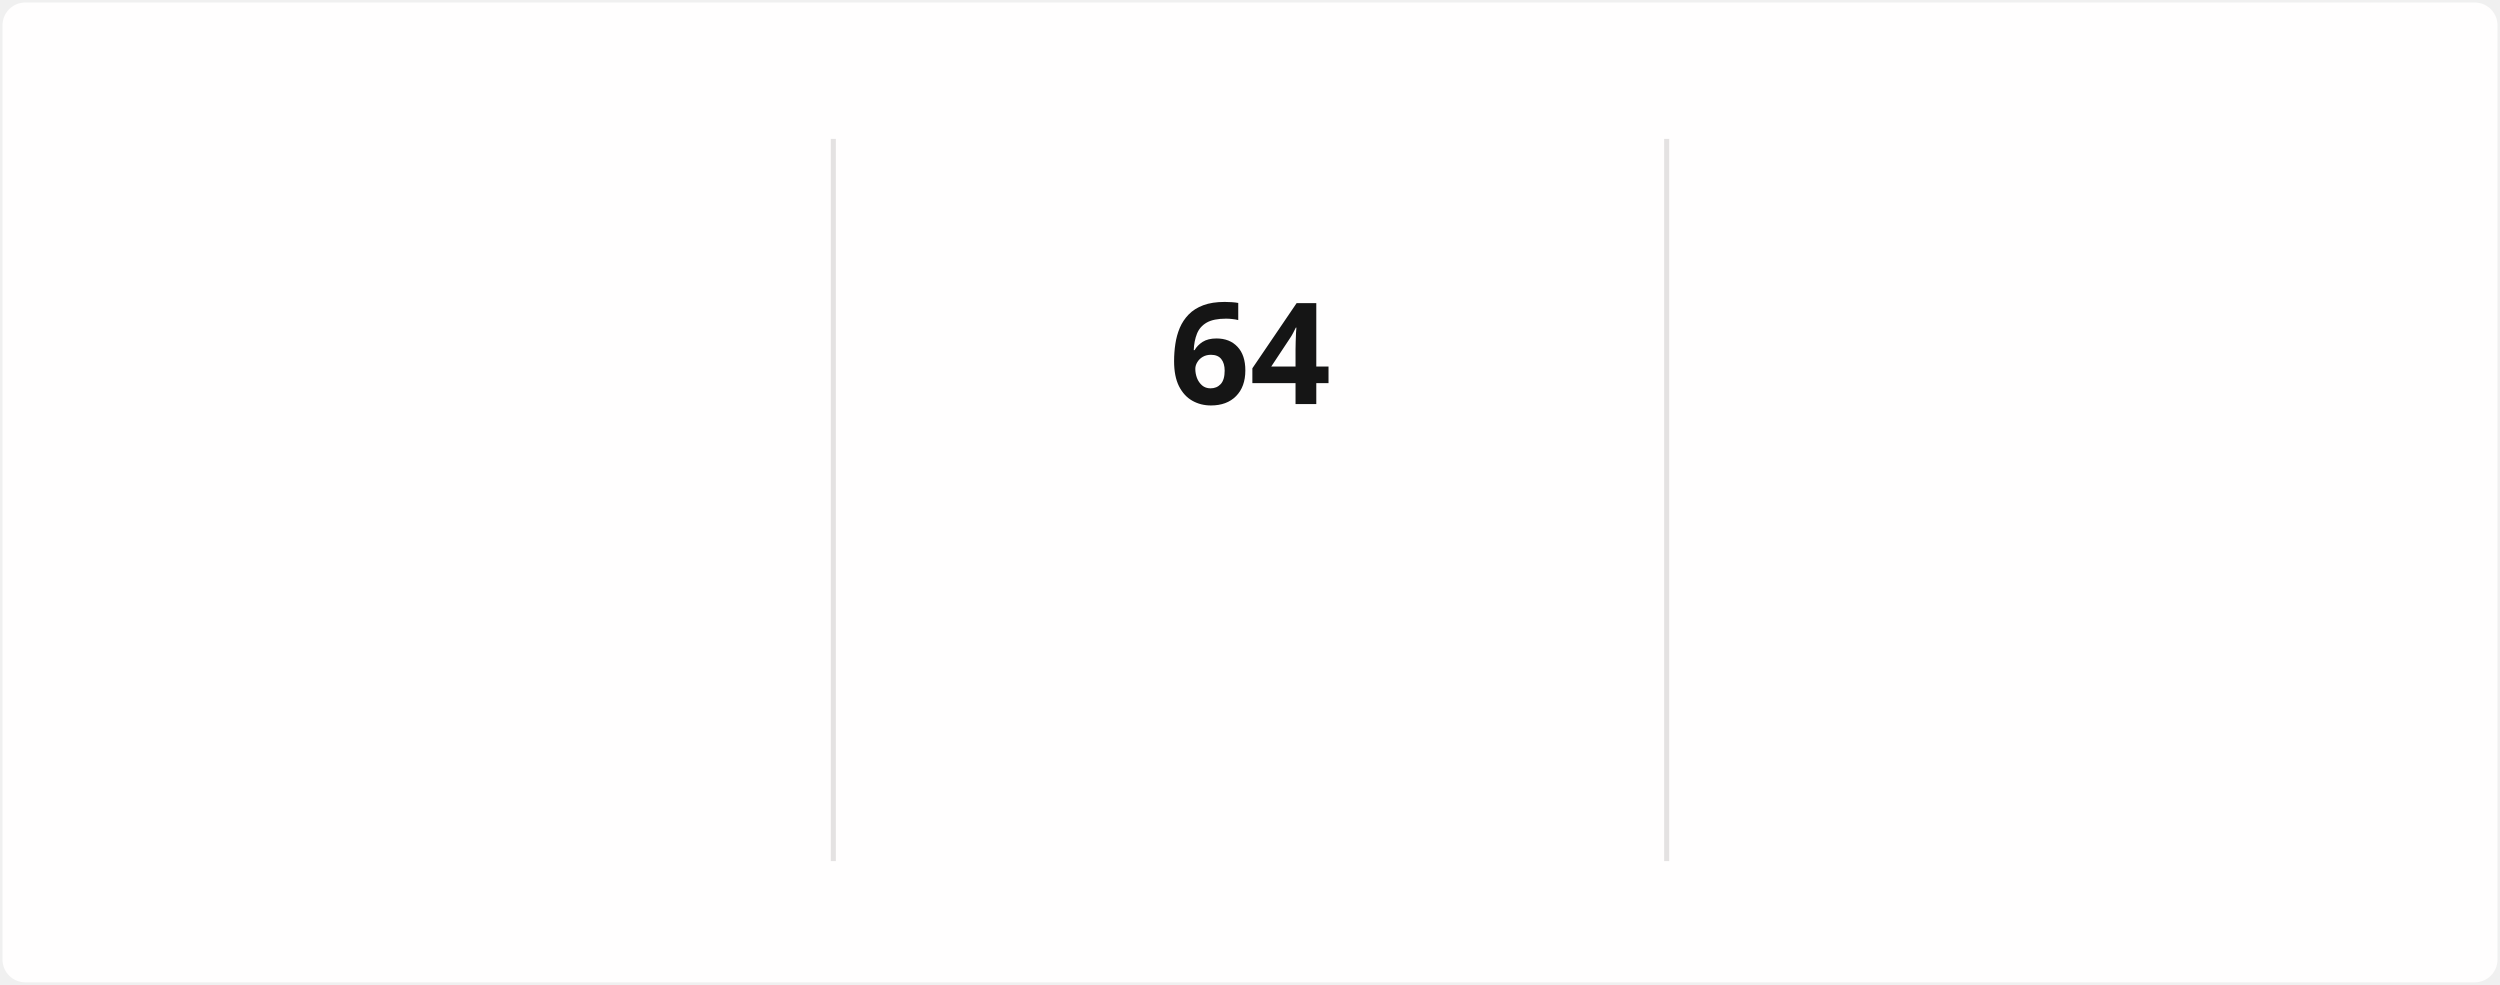
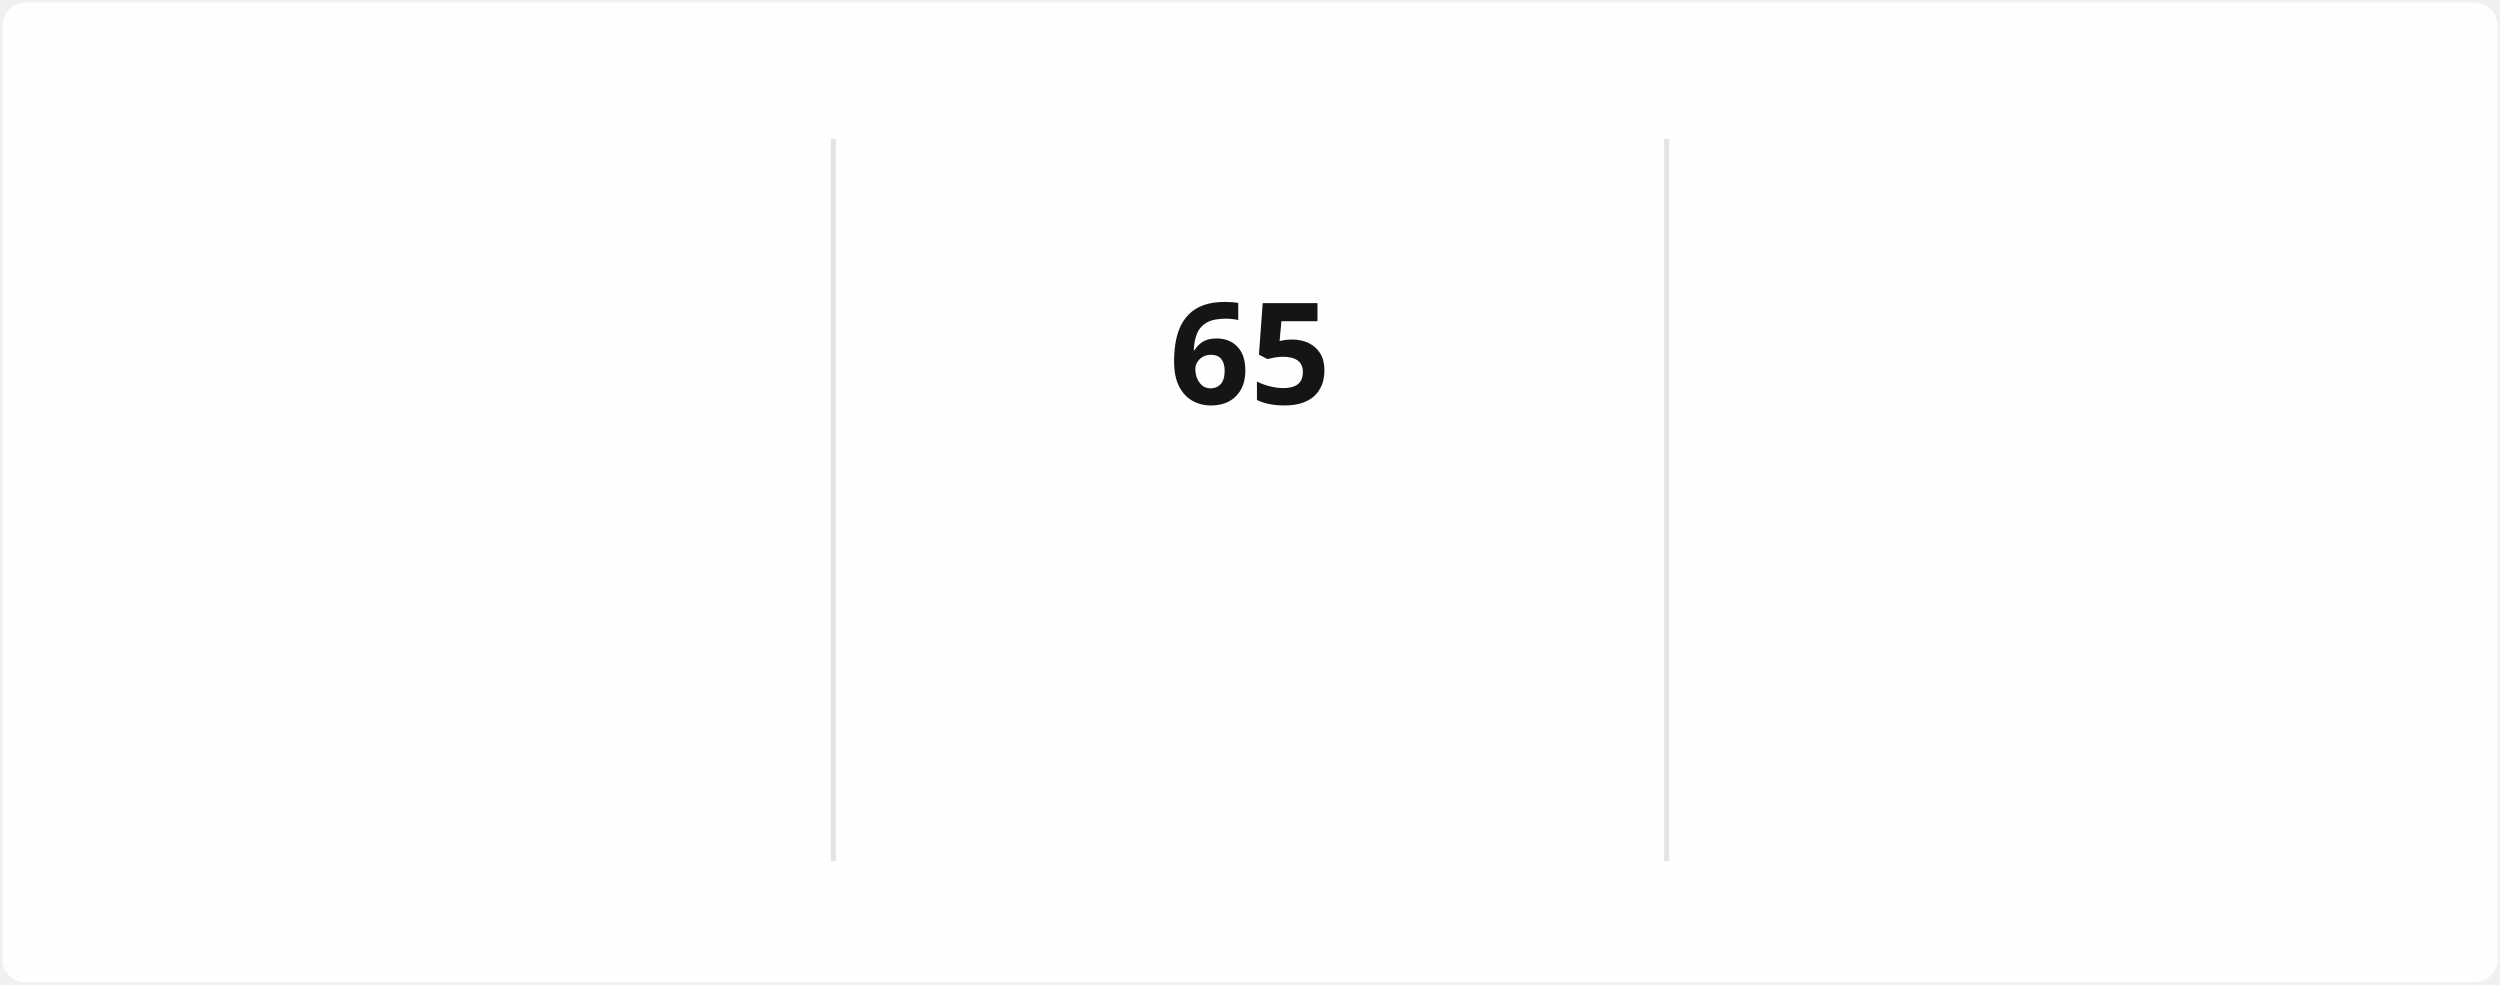
<svg xmlns="http://www.w3.org/2000/svg" style="isolation: isolate" viewBox="0 0 495 195" width="495px" height="195px" direction="ltr">
  <style>
            @keyframes currstreak {
                0% { font-size: 3px; opacity: 0.2; }
                80% { font-size: 34px; opacity: 1; }
                100% { font-size: 28px; opacity: 1; }
            }
            @keyframes fadein {
                0% { opacity: 0; }
                100% { opacity: 1; }
            }
        </style>
  <defs>
    <clipPath id="outer_rectangle">
      <rect width="495" height="195" rx="4.5" />
    </clipPath>
    <mask id="mask_out_ring_behind_fire">
      <rect width="495" height="195" fill="white" />
      <ellipse id="mask-ellipse" cx="247.5" cy="32" rx="13" ry="18" fill="black" />
    </mask>
  </defs>
  <g clip-path="url(#outer_rectangle)">
    <g style="isolation: isolate">
      <rect stroke="#000000" stroke-opacity="0" fill="#FFFEFE" rx="4.5" x="0.5" y="0.5" width="494" height="194" />
    </g>
    <g style="isolation: isolate">
      <line x1="165" y1="28" x2="165" y2="170" vector-effect="non-scaling-stroke" stroke-width="1" stroke="#E4E2E2" stroke-linejoin="miter" stroke-linecap="square" stroke-miterlimit="3" />
      <line x1="330" y1="28" x2="330" y2="170" vector-effect="non-scaling-stroke" stroke-width="1" stroke="#E4E2E2" stroke-linejoin="miter" stroke-linecap="square" stroke-miterlimit="3" />
    </g>
    <g style="isolation: isolate">
      <g transform="translate(82.5, 48)">
        <text x="0" y="32" stroke-width="0" text-anchor="middle" fill="#151515" stroke="none" font-family="&quot;Segoe UI&quot;, Ubuntu, sans-serif" font-weight="700" font-size="28px" font-style="normal" style="opacity: 0; animation: fadein 0.5s linear forwards 0.6s">
-                         1,585
+                         1,587
                    </text>
      </g>
      <g transform="translate(82.5, 84)">
        <text x="0" y="32" stroke-width="0" text-anchor="middle" fill="#151515" stroke="none" font-family="&quot;Segoe UI&quot;, Ubuntu, sans-serif" font-weight="400" font-size="14px" font-style="normal" style="opacity: 0; animation: fadein 0.5s linear forwards 0.7s">
                        Total Contributions
                    </text>
      </g>
      <g transform="translate(82.5, 114)">
        <text x="0" y="32" stroke-width="0" text-anchor="middle" fill="#464646" stroke="none" font-family="&quot;Segoe UI&quot;, Ubuntu, sans-serif" font-weight="400" font-size="12px" font-style="normal" style="opacity: 0; animation: fadein 0.5s linear forwards 0.8s">
                        Dec 21, 2021 - Present
                    </text>
      </g>
    </g>
    <g style="isolation: isolate">
      <g transform="translate(247.5, 108)">
        <text x="0" y="32" stroke-width="0" text-anchor="middle" fill="#FB8C00" stroke="none" font-family="&quot;Segoe UI&quot;, Ubuntu, sans-serif" font-weight="700" font-size="14px" font-style="normal" style="opacity: 0; animation: fadein 0.5s linear forwards 0.9s">
                        Current Streak
                    </text>
      </g>
      <g transform="translate(247.5, 145)">
        <text x="0" y="21" stroke-width="0" text-anchor="middle" fill="#464646" stroke="none" font-family="&quot;Segoe UI&quot;, Ubuntu, sans-serif" font-weight="400" font-size="12px" font-style="normal" style="opacity: 0; animation: fadein 0.5s linear forwards 0.9s">
-                         Jul 29 - Sep 30
+                         Jul 29 - Oct 1
                    </text>
      </g>
      <g mask="url(#mask_out_ring_behind_fire)">
        <circle cx="247.5" cy="71" r="40" fill="none" stroke="#FB8C00" stroke-width="5" style="opacity: 0; animation: fadein 0.5s linear forwards 0.4s" />
      </g>
      <g transform="translate(247.5, 19.5)" stroke-opacity="0" style="opacity: 0; animation: fadein 0.5s linear forwards 0.6s">
        <path d="M -12 -0.5 L 15 -0.5 L 15 23.5 L -12 23.5 L -12 -0.5 Z" fill="none" />
        <path d="M 1.5 0.67 C 1.5 0.67 2.24 3.32 2.24 5.47 C 2.24 7.53 0.89 9.2 -1.17 9.2 C -3.23 9.2 -4.79 7.53 -4.79 5.47 L -4.76 5.11 C -6.78 7.51 -8 10.62 -8 13.99 C -8 18.41 -4.42 22 0 22 C 4.42 22 8 18.41 8 13.99 C 8 8.6 5.41 3.79 1.5 0.67 Z M -0.29 19 C -2.07 19 -3.51 17.6 -3.51 15.86 C -3.51 14.24 -2.46 13.1 -0.7 12.74 C 1.07 12.38 2.9 11.53 3.92 10.16 C 4.31 11.45 4.51 12.81 4.51 14.2 C 4.51 16.85 2.36 19 -0.29 19 Z" fill="#FB8C00" stroke-opacity="0" />
      </g>
      <g transform="translate(247.5, 48)">
        <text x="0" y="32" stroke-width="0" text-anchor="middle" fill="#151515" stroke="none" font-family="&quot;Segoe UI&quot;, Ubuntu, sans-serif" font-weight="700" font-size="28px" font-style="normal" style="animation: currstreak 0.6s linear forwards">
-                         64
+                         65
                    </text>
      </g>
    </g>
    <g style="isolation: isolate">
      <g transform="translate(412.5, 48)">
        <text x="0" y="32" stroke-width="0" text-anchor="middle" fill="#151515" stroke="none" font-family="&quot;Segoe UI&quot;, Ubuntu, sans-serif" font-weight="700" font-size="28px" font-style="normal" style="opacity: 0; animation: fadein 0.5s linear forwards 1.2s">
                        85
                    </text>
      </g>
      <g transform="translate(412.5, 84)">
        <text x="0" y="32" stroke-width="0" text-anchor="middle" fill="#151515" stroke="none" font-family="&quot;Segoe UI&quot;, Ubuntu, sans-serif" font-weight="400" font-size="14px" font-style="normal" style="opacity: 0; animation: fadein 0.5s linear forwards 1.3s">
                        Longest Streak
                    </text>
      </g>
      <g transform="translate(412.5, 114)">
        <text x="0" y="32" stroke-width="0" text-anchor="middle" fill="#464646" stroke="none" font-family="&quot;Segoe UI&quot;, Ubuntu, sans-serif" font-weight="400" font-size="12px" font-style="normal" style="opacity: 0; animation: fadein 0.5s linear forwards 1.4s">
                        Mar 10 - Jun 2
                    </text>
      </g>
    </g>
  </g>
</svg>
